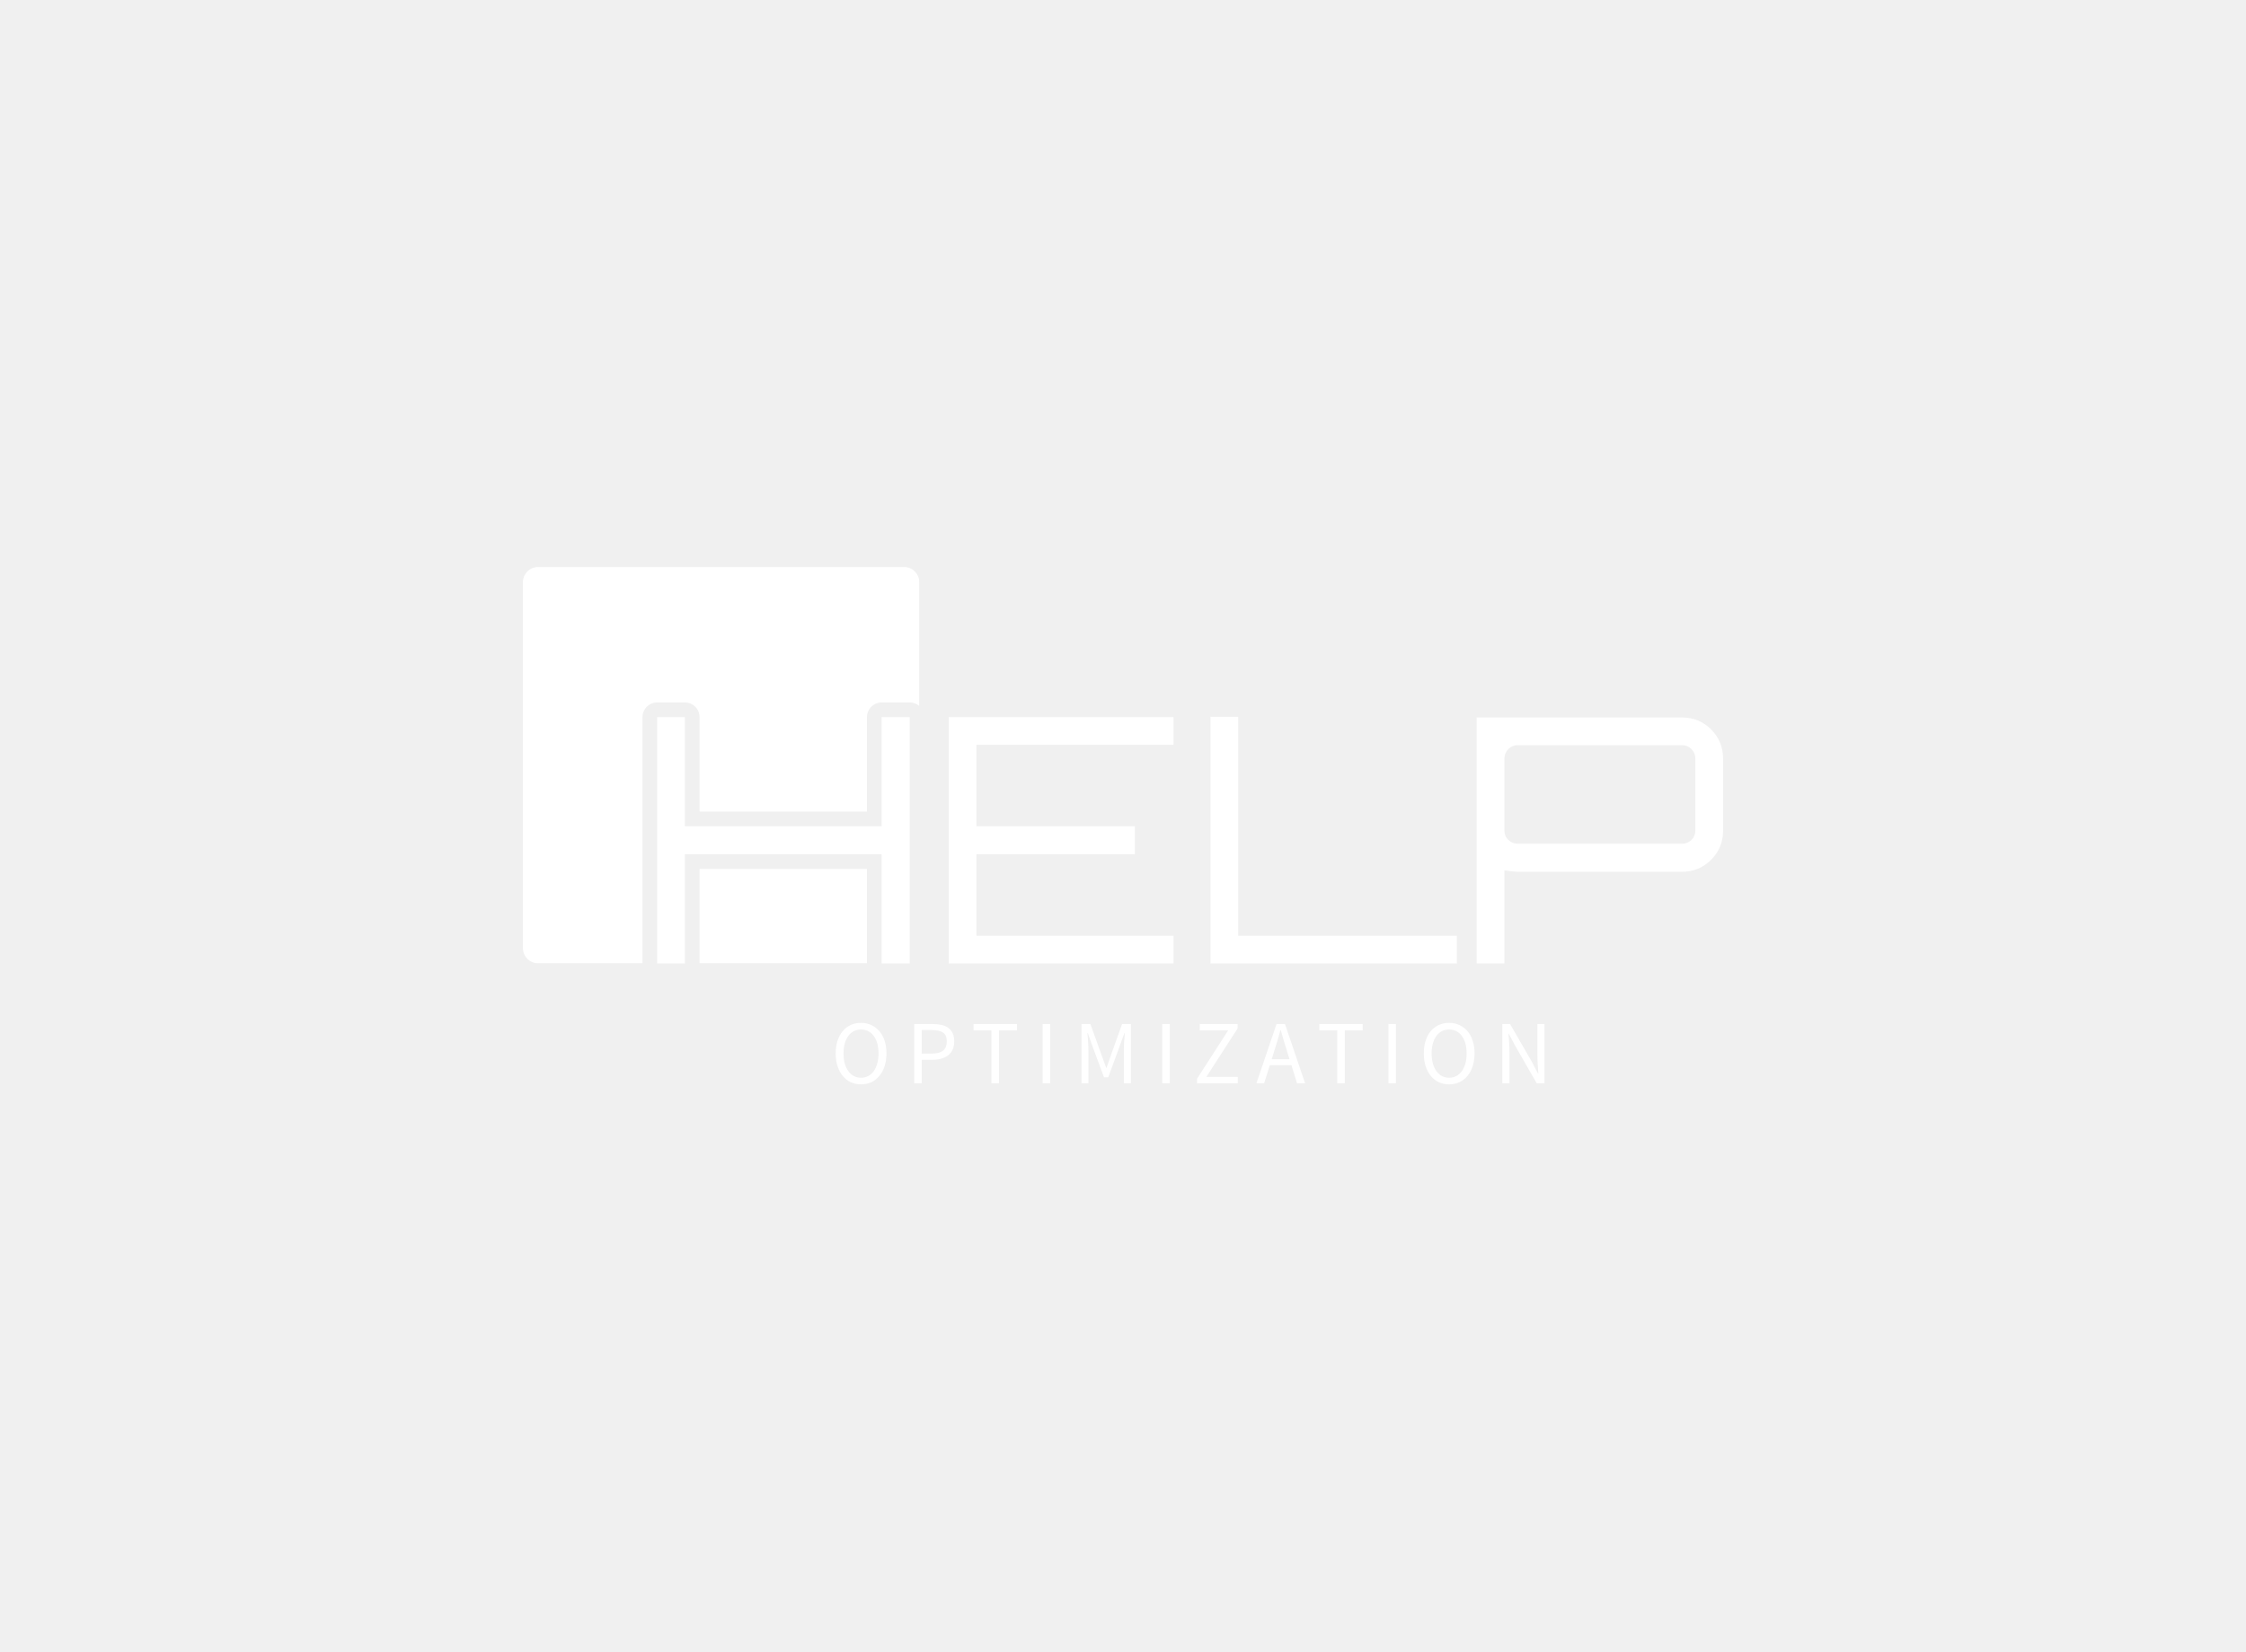
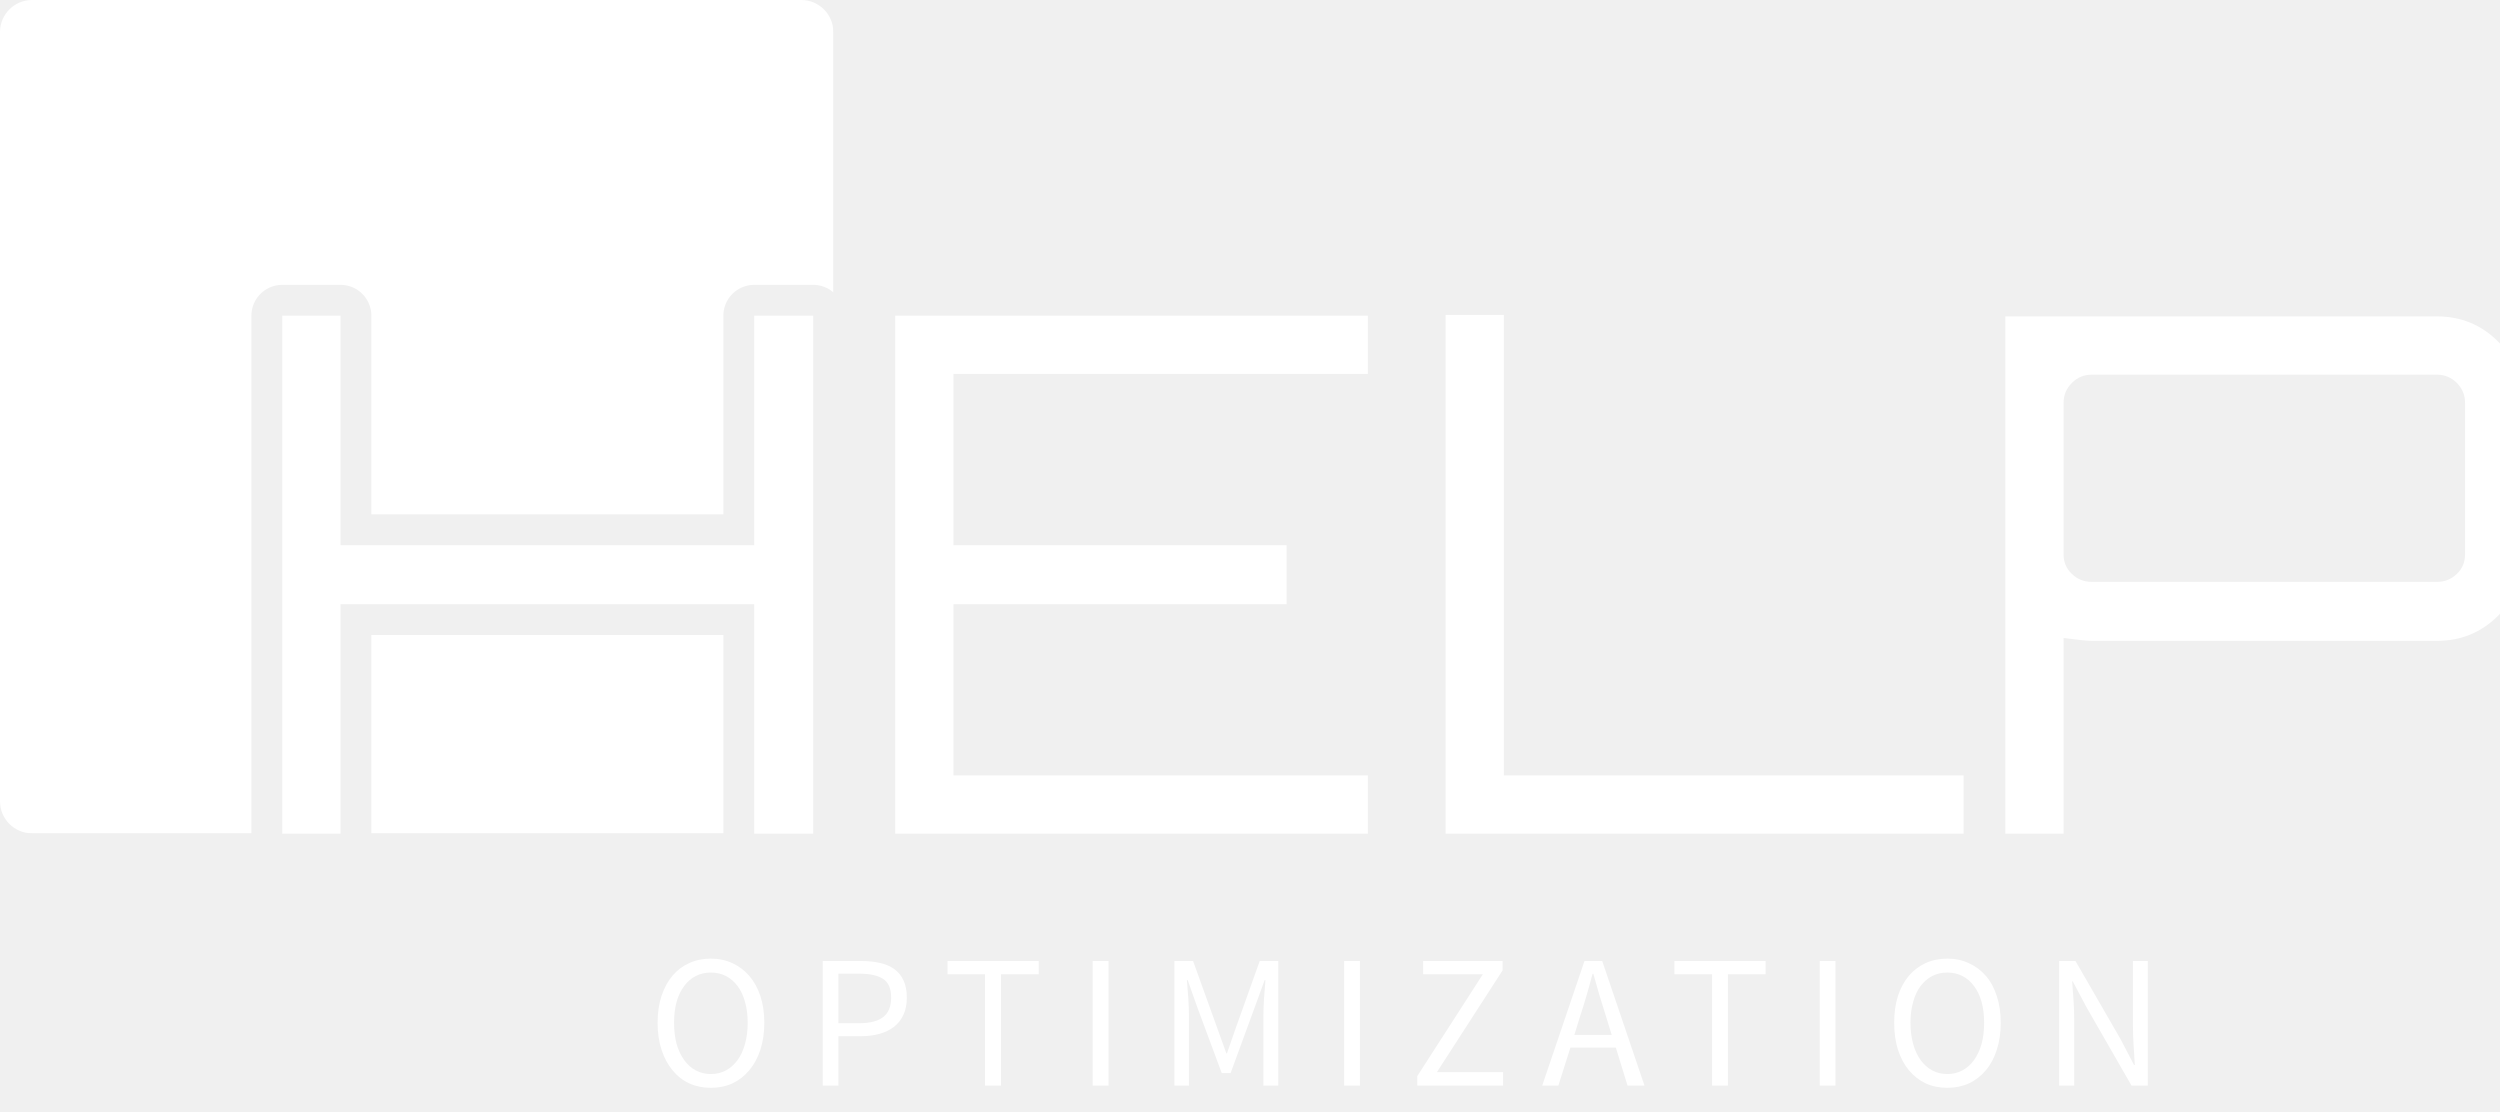
- <svg xmlns="http://www.w3.org/2000/svg" data-v-0dd9719b="" version="1.0" width="100%" height="100%" viewBox="0 0 340 250" preserveAspectRatio="xMidYMid meet" color-interpolation-filters="sRGB" style="margin: auto;">
-   <g data-v-0dd9719b="" class="iconmbgsvg" transform="translate(79.16075,85.83859)">
+ <svg xmlns="http://www.w3.org/2000/svg" data-v-0dd9719b="" version="1.0" width="100%" height="100%" viewBox="0 0 180 80" preserveAspectRatio="xMidYMid meet" color-interpolation-filters="sRGB" style="margin: auto;">
+   <g data-v-0dd9719b="" class="iconmbgsvg">
    <g fill="#ffffff" hollow-target="text">
      <g mask="url(#b1405ef7-27f5-48b0-b217-3e85ec6a7594)">
        <g>
          <rect fill="#ffffff" fill-opacity="0" stroke-width="2" x="0" y="0" width="60" height="60" class="image-rect" />
          <svg x="0" y="0" width="60" height="60" filtersec="colorsf24773151" class="image-svg-svg primary" style="overflow: visible;">
            <svg fill="#ffffff" version="1.1" x="0px" y="0px" viewBox="6 6 52 52" enable-background="new 0 0 64 64" xml:space="preserve">
              <g>
                <path d="M56,6H8C6.896,6,6,6.896,6,8v48c0,1.104,0.896,2,2,2h48c1.104,0,2-0.896,2-2V8C58,6.896,57.104,6,56,6z" />
              </g>
            </svg>
          </svg>
          <defs>
            <filter id="colors9753750286">
              <feColorMatrix type="matrix" values="0 0 0 0 0.199  0 0 0 0 0.199  0 0 0 0 0.199  0 0 0 1 0" class="icon-fecolormatrix" />
            </filter>
            <filter id="colorsf24773151">
              <feColorMatrix type="matrix" values="0 0 0 0 0.996  0 0 0 0 0.996  0 0 0 0 0.996  0 0 0 1 0" class="icon-fecolormatrix" />
            </filter>
            <filter id="colorsb1314512308">
              <feColorMatrix type="matrix" values="0 0 0 0 0  0 0 0 0 0  0 0 0 0 0  0 0 0 1 0" class="icon-fecolormatrix" />
            </filter>
          </defs>
        </g>
      </g>
      <g transform="translate(20.3215,22.67718)">
        <g data-gra="path-name" fill-rule="" class="tp-name" transform="translate(0,0)">
          <g transform="scale(0.74)">
            <g>
              <path d="M49.91-28.07L49.91-50.4 55.65-50.4 55.65 0 49.91 0 49.91-22.33 9.66-22.33 9.66 0 3.99 0 3.99-50.4 9.66-50.4 9.66-28.07 49.91-28.07ZM63.63-50.4L109.62-50.4 109.62-44.73 69.3-44.73 69.3-28.07 101.71-28.07 101.71-22.33 69.3-22.33 69.3-5.67 109.62-5.67 109.62 0 63.63 0 63.63-50.4ZM167.58 0L117.18 0 117.18-50.47 122.85-50.47 122.85-5.67 167.58-5.67 167.58 0ZM171.64 0L171.64-50.33 213.64-50.33Q217.14-50.33 219.59-47.88 222.04-45.43 222.04-41.93L222.04-41.93 222.04-27.16Q222.04-23.66 219.59-21.21 217.14-18.76 213.64-18.76L213.64-18.76 180.04-18.76Q179.41-18.76 177.31-19.04L177.31-19.04 177.31 0 171.64 0ZM216.37-27.16L216.37-27.16 216.37-41.93Q216.37-43.05 215.57-43.86 214.76-44.66 213.64-44.66L213.64-44.66 180.04-44.66Q178.92-44.66 178.12-43.86 177.31-43.05 177.31-41.93L177.31-41.93 177.31-27.16Q177.31-26.04 178.12-25.27 178.92-24.5 180.04-24.5L180.04-24.5 213.64-24.5Q214.76-24.5 215.57-25.27 216.37-26.04 216.37-27.16Z" transform="translate(-3.99, 50.47)" />
            </g>
          </g>
        </g>
        <g data-gra="path-slogan" fill-rule="" class="tp-slogan" fill="#ffffff" transform="translate(27.0301,46.3478)">
          <g transform="scale(1, 1)">
            <g transform="scale(1.14)">
              <path d="M3.98 0.14L3.98 0.14Q3.24 0.14 2.62-0.14Q2.00-0.43 1.56-0.97Q1.12-1.50 0.87-2.26Q0.62-3.02 0.62-3.97L0.62-3.97Q0.62-4.92 0.87-5.67Q1.12-6.42 1.56-6.94Q2.00-7.46 2.62-7.74Q3.24-8.02 3.98-8.02L3.98-8.02Q4.73-8.02 5.35-7.73Q5.96-7.45 6.41-6.93Q6.86-6.41 7.11-5.66Q7.36-4.91 7.36-3.97L7.36-3.97Q7.36-3.02 7.11-2.26Q6.86-1.50 6.41-0.97Q5.96-0.43 5.35-0.14Q4.73 0.14 3.98 0.14ZM3.98-0.73L3.98-0.73Q4.51-0.73 4.94-0.96Q5.36-1.19 5.67-1.61Q5.98-2.04 6.14-2.63Q6.31-3.23 6.31-3.97L6.31-3.97Q6.31-4.70 6.14-5.29Q5.98-5.88 5.67-6.29Q5.36-6.70 4.94-6.92Q4.51-7.14 3.98-7.14L3.98-7.14Q3.46-7.14 3.03-6.92Q2.60-6.70 2.30-6.29Q1.99-5.88 1.82-5.29Q1.66-4.70 1.66-3.97L1.66-3.97Q1.66-3.23 1.82-2.63Q1.99-2.04 2.30-1.61Q2.60-1.19 3.03-0.96Q3.46-0.73 3.98-0.73ZM11.05 0L11.05-7.87L13.46-7.87Q14.11-7.87 14.65-7.75Q15.19-7.63 15.57-7.36Q15.94-7.09 16.15-6.65Q16.36-6.20 16.36-5.56L16.36-5.56Q16.36-4.93 16.15-4.48Q15.94-4.02 15.56-3.72Q15.18-3.42 14.64-3.27Q14.11-3.12 13.46-3.12L13.46-3.12L12.04-3.12L12.04 0L11.05 0ZM12.04-3.94L13.34-3.94Q14.37-3.94 14.87-4.33Q15.37-4.72 15.37-5.56L15.37-5.56Q15.37-6.41 14.86-6.74Q14.36-7.07 13.34-7.07L13.34-7.07L12.04-7.07L12.04-3.94ZM21.30 0L21.30-7.03L18.93-7.03L18.93-7.87L24.69-7.87L24.69-7.03L22.31-7.03L22.31 0L21.30 0ZM28.10 0L28.10-7.87L29.10-7.87L29.10 0L28.10 0ZM33.26 0L33.26-7.87L34.44-7.87L35.96-3.65L36.54-2.04L36.58-2.04L37.14-3.65L38.65-7.87L39.82-7.87L39.82 0L38.88 0L38.88-4.33Q38.88-4.86 38.92-5.50Q38.96-6.13 39.01-6.66L39.01-6.66L38.96-6.66L38.32-4.91L36.81-0.79L36.25-0.79L34.72-4.91L34.10-6.66L34.05-6.66Q34.09-6.13 34.14-5.50Q34.18-4.86 34.18-4.33L34.18-4.33L34.18 0L33.26 0ZM43.98 0L43.98-7.87L44.98-7.87L44.98 0L43.98 0ZM48.60 0L48.60-0.60L52.74-7.03L48.97-7.03L48.97-7.87L53.99-7.87L53.99-7.28L49.84-0.85L54.02-0.85L54.02 0L48.60 0ZM58.52-3.20L60.88-3.20L60.51-4.40Q60.30-5.06 60.10-5.72Q59.91-6.37 59.72-7.06L59.72-7.06L59.67-7.06Q59.49-6.37 59.30-5.72Q59.11-5.06 58.89-4.40L58.89-4.40L58.52-3.20ZM61.88 0L61.14-2.40L58.27-2.40L57.51 0L56.49 0L59.16-7.87L60.28-7.87L62.95 0L61.88 0ZM67.22 0L67.22-7.03L64.84-7.03L64.84-7.87L70.60-7.87L70.60-7.03L68.22-7.03L68.22 0L67.22 0ZM74.02 0L74.02-7.87L75.01-7.87L75.01 0L74.02 0ZM82.08 0.14L82.08 0.14Q81.33 0.14 80.71-0.14Q80.10-0.43 79.65-0.97Q79.21-1.50 78.96-2.26Q78.72-3.02 78.72-3.97L78.72-3.97Q78.72-4.92 78.96-5.67Q79.21-6.42 79.65-6.94Q80.10-7.46 80.71-7.74Q81.33-8.02 82.08-8.02L82.08-8.02Q82.82-8.02 83.44-7.73Q84.06-7.45 84.51-6.93Q84.96-6.41 85.20-5.66Q85.45-4.91 85.45-3.97L85.45-3.97Q85.45-3.02 85.20-2.26Q84.96-1.50 84.51-0.97Q84.06-0.43 83.44-0.14Q82.82 0.14 82.08 0.14ZM82.08-0.73L82.08-0.73Q82.60-0.73 83.03-0.96Q83.46-1.19 83.76-1.61Q84.07-2.04 84.24-2.63Q84.40-3.23 84.40-3.97L84.40-3.97Q84.40-4.70 84.24-5.29Q84.07-5.88 83.76-6.29Q83.46-6.70 83.03-6.92Q82.60-7.14 82.08-7.14L82.08-7.14Q81.55-7.14 81.12-6.92Q80.70-6.70 80.39-6.29Q80.08-5.88 79.92-5.29Q79.75-4.70 79.75-3.97L79.75-3.97Q79.75-3.23 79.92-2.63Q80.08-2.04 80.39-1.61Q80.70-1.19 81.12-0.96Q81.55-0.73 82.08-0.73ZM89.14 0L89.14-7.87L90.17-7.87L93.02-2.93L93.87-1.30L93.92-1.30Q93.88-1.90 93.84-2.54Q93.80-3.18 93.80-3.80L93.80-3.80L93.80-7.87L94.74-7.87L94.74 0L93.71 0L90.86-4.96L90.00-6.58L89.96-6.58Q90.00-5.98 90.05-5.36Q90.09-4.74 90.09-4.12L90.09-4.12L90.09 0L89.14 0Z" transform="translate(-0.624, 8.016)" />
            </g>
          </g>
        </g>
      </g>
    </g>
  </g>
  <mask id="b1405ef7-27f5-48b0-b217-3e85ec6a7594">
    <g fill="white">
      <g>
        <rect fill-opacity="1" stroke-width="2" x="0" y="0" width="60" height="60" class="image-rect" />
        <svg x="0" y="0" width="60" height="60" class="image-svg-svg primary" style="overflow: visible;" filter="url(#colorsf24773151)">
          <svg version="1.1" x="0px" y="0px" viewBox="6 6 52 52" enable-background="new 0 0 64 64" xml:space="preserve">
            <g>
              <path d="M56,6H8C6.896,6,6,6.896,6,8v48c0,1.104,0.896,2,2,2h48c1.104,0,2-0.896,2-2V8C58,6.896,57.104,6,56,6z" />
            </g>
          </svg>
        </svg>
        <defs>  </defs>
      </g>
    </g>
    <g transform="translate(20.3215,22.67718)" fill="#ffffff" stroke="black" stroke-width="6" stroke-linejoin="round">
      <g data-gra="path-name" fill-rule="" class="tp-name" transform="translate(0,0)">
        <g transform="scale(0.74)">
          <g>
            <path d="M49.91-28.07L49.91-50.4 55.65-50.4 55.65 0 49.91 0 49.91-22.33 9.66-22.33 9.66 0 3.99 0 3.99-50.4 9.66-50.4 9.66-28.07 49.91-28.07ZM63.63-50.4L109.62-50.4 109.62-44.73 69.3-44.73 69.3-28.07 101.71-28.07 101.71-22.33 69.3-22.33 69.3-5.67 109.62-5.67 109.62 0 63.63 0 63.63-50.4ZM167.58 0L117.18 0 117.18-50.47 122.85-50.47 122.85-5.67 167.58-5.67 167.58 0ZM171.64 0L171.64-50.33 213.64-50.33Q217.14-50.33 219.59-47.88 222.04-45.43 222.04-41.93L222.04-41.93 222.04-27.16Q222.04-23.66 219.59-21.21 217.14-18.76 213.64-18.76L213.64-18.76 180.04-18.76Q179.41-18.76 177.31-19.04L177.31-19.04 177.31 0 171.64 0ZM216.37-27.16L216.37-27.16 216.37-41.93Q216.37-43.05 215.57-43.86 214.76-44.66 213.64-44.66L213.64-44.66 180.04-44.66Q178.92-44.66 178.12-43.86 177.31-43.05 177.31-41.93L177.31-41.93 177.31-27.16Q177.31-26.04 178.12-25.27 178.92-24.5 180.04-24.5L180.04-24.5 213.64-24.5Q214.76-24.5 215.57-25.27 216.37-26.04 216.37-27.16Z" transform="translate(-3.99, 50.47)" />
          </g>
        </g>
      </g>
      <g data-gra="path-slogan" fill-rule="" class="tp-slogan" transform="translate(27.0301,46.3478)" fill="white">
        <g transform="scale(1, 1)">
          <g transform="scale(1.14)">
            <path d="M3.98 0.14L3.98 0.14Q3.24 0.14 2.62-0.14Q2.00-0.43 1.56-0.97Q1.12-1.50 0.87-2.26Q0.62-3.02 0.62-3.97L0.62-3.97Q0.62-4.92 0.87-5.67Q1.12-6.42 1.56-6.94Q2.00-7.46 2.62-7.74Q3.24-8.02 3.98-8.02L3.98-8.02Q4.73-8.02 5.35-7.73Q5.96-7.45 6.41-6.93Q6.86-6.41 7.11-5.66Q7.36-4.91 7.36-3.97L7.36-3.97Q7.36-3.02 7.11-2.26Q6.86-1.50 6.41-0.97Q5.96-0.43 5.35-0.14Q4.73 0.14 3.98 0.14ZM3.98-0.73L3.98-0.73Q4.51-0.73 4.94-0.96Q5.36-1.19 5.67-1.61Q5.98-2.04 6.14-2.63Q6.31-3.23 6.31-3.97L6.31-3.97Q6.31-4.70 6.14-5.29Q5.98-5.88 5.67-6.29Q5.36-6.70 4.94-6.92Q4.51-7.14 3.98-7.14L3.98-7.14Q3.46-7.14 3.03-6.92Q2.60-6.70 2.30-6.29Q1.99-5.88 1.82-5.29Q1.66-4.70 1.66-3.97L1.66-3.97Q1.66-3.23 1.82-2.63Q1.99-2.04 2.30-1.61Q2.60-1.19 3.03-0.96Q3.46-0.73 3.98-0.73ZM11.05 0L11.05-7.87L13.46-7.87Q14.11-7.87 14.65-7.75Q15.19-7.63 15.57-7.36Q15.94-7.09 16.15-6.65Q16.36-6.20 16.36-5.56L16.36-5.56Q16.36-4.93 16.15-4.48Q15.94-4.02 15.56-3.72Q15.18-3.42 14.64-3.27Q14.11-3.12 13.46-3.12L13.46-3.12L12.04-3.12L12.04 0L11.05 0ZM12.04-3.94L13.34-3.94Q14.37-3.94 14.87-4.33Q15.37-4.72 15.37-5.56L15.37-5.56Q15.37-6.41 14.86-6.74Q14.36-7.07 13.34-7.07L13.34-7.07L12.04-7.07L12.04-3.94ZM21.30 0L21.30-7.03L18.93-7.03L18.93-7.87L24.69-7.87L24.69-7.03L22.31-7.03L22.31 0L21.30 0ZM28.10 0L28.10-7.87L29.10-7.87L29.10 0L28.10 0ZM33.26 0L33.26-7.87L34.44-7.87L35.96-3.65L36.54-2.04L36.58-2.04L37.14-3.65L38.65-7.87L39.82-7.87L39.82 0L38.88 0L38.88-4.33Q38.88-4.86 38.92-5.50Q38.96-6.13 39.01-6.66L39.01-6.66L38.96-6.66L38.32-4.91L36.81-0.79L36.25-0.79L34.72-4.91L34.10-6.66L34.05-6.66Q34.09-6.13 34.14-5.50Q34.18-4.86 34.18-4.33L34.18-4.33L34.18 0L33.26 0ZM43.98 0L43.98-7.87L44.98-7.87L44.98 0L43.98 0ZM48.60 0L48.60-0.60L52.74-7.03L48.97-7.03L48.97-7.87L53.99-7.87L53.99-7.28L49.84-0.85L54.02-0.85L54.02 0L48.60 0ZM58.52-3.20L60.88-3.20L60.51-4.40Q60.30-5.06 60.10-5.72Q59.91-6.37 59.72-7.06L59.72-7.06L59.67-7.06Q59.49-6.37 59.30-5.72Q59.11-5.06 58.89-4.40L58.89-4.40L58.52-3.20ZM61.88 0L61.14-2.40L58.27-2.40L57.51 0L56.49 0L59.16-7.87L60.28-7.87L62.95 0L61.88 0ZM67.22 0L67.22-7.03L64.84-7.03L64.84-7.87L70.60-7.87L70.60-7.03L68.22-7.03L68.22 0L67.22 0ZM74.02 0L74.02-7.87L75.01-7.87L75.01 0L74.02 0ZM82.08 0.14L82.08 0.14Q81.33 0.14 80.71-0.14Q80.10-0.43 79.65-0.97Q79.21-1.50 78.96-2.26Q78.72-3.02 78.72-3.97L78.72-3.97Q78.72-4.92 78.96-5.67Q79.21-6.42 79.65-6.94Q80.10-7.46 80.71-7.74Q81.33-8.02 82.08-8.02L82.08-8.02Q82.82-8.02 83.44-7.73Q84.06-7.45 84.51-6.93Q84.96-6.41 85.20-5.66Q85.45-4.91 85.45-3.97L85.45-3.97Q85.45-3.02 85.20-2.26Q84.96-1.50 84.51-0.97Q84.06-0.43 83.44-0.14Q82.82 0.14 82.08 0.14ZM82.08-0.73L82.08-0.73Q82.60-0.73 83.03-0.96Q83.46-1.19 83.76-1.61Q84.07-2.04 84.24-2.63Q84.40-3.23 84.40-3.97L84.40-3.97Q84.40-4.70 84.24-5.29Q84.07-5.88 83.76-6.29Q83.46-6.70 83.03-6.92Q82.60-7.14 82.08-7.14L82.08-7.14Q81.55-7.14 81.12-6.92Q80.70-6.70 80.39-6.29Q80.08-5.88 79.92-5.29Q79.75-4.70 79.75-3.97L79.75-3.97Q79.75-3.23 79.92-2.63Q80.08-2.04 80.39-1.61Q80.70-1.19 81.12-0.96Q81.55-0.73 82.08-0.73ZM89.14 0L89.14-7.87L90.17-7.87L93.02-2.93L93.87-1.30L93.92-1.30Q93.88-1.90 93.84-2.54Q93.80-3.18 93.80-3.80L93.80-3.80L93.80-7.87L94.74-7.87L94.74 0L93.71 0L90.86-4.96L90.00-6.58L89.96-6.58Q90.00-5.98 90.05-5.36Q90.09-4.74 90.09-4.12L90.09-4.12L90.09 0L89.14 0Z" transform="translate(-0.624, 8.016)" />
          </g>
        </g>
      </g>
    </g>
  </mask>
  <defs v-gra="od" />
</svg>
